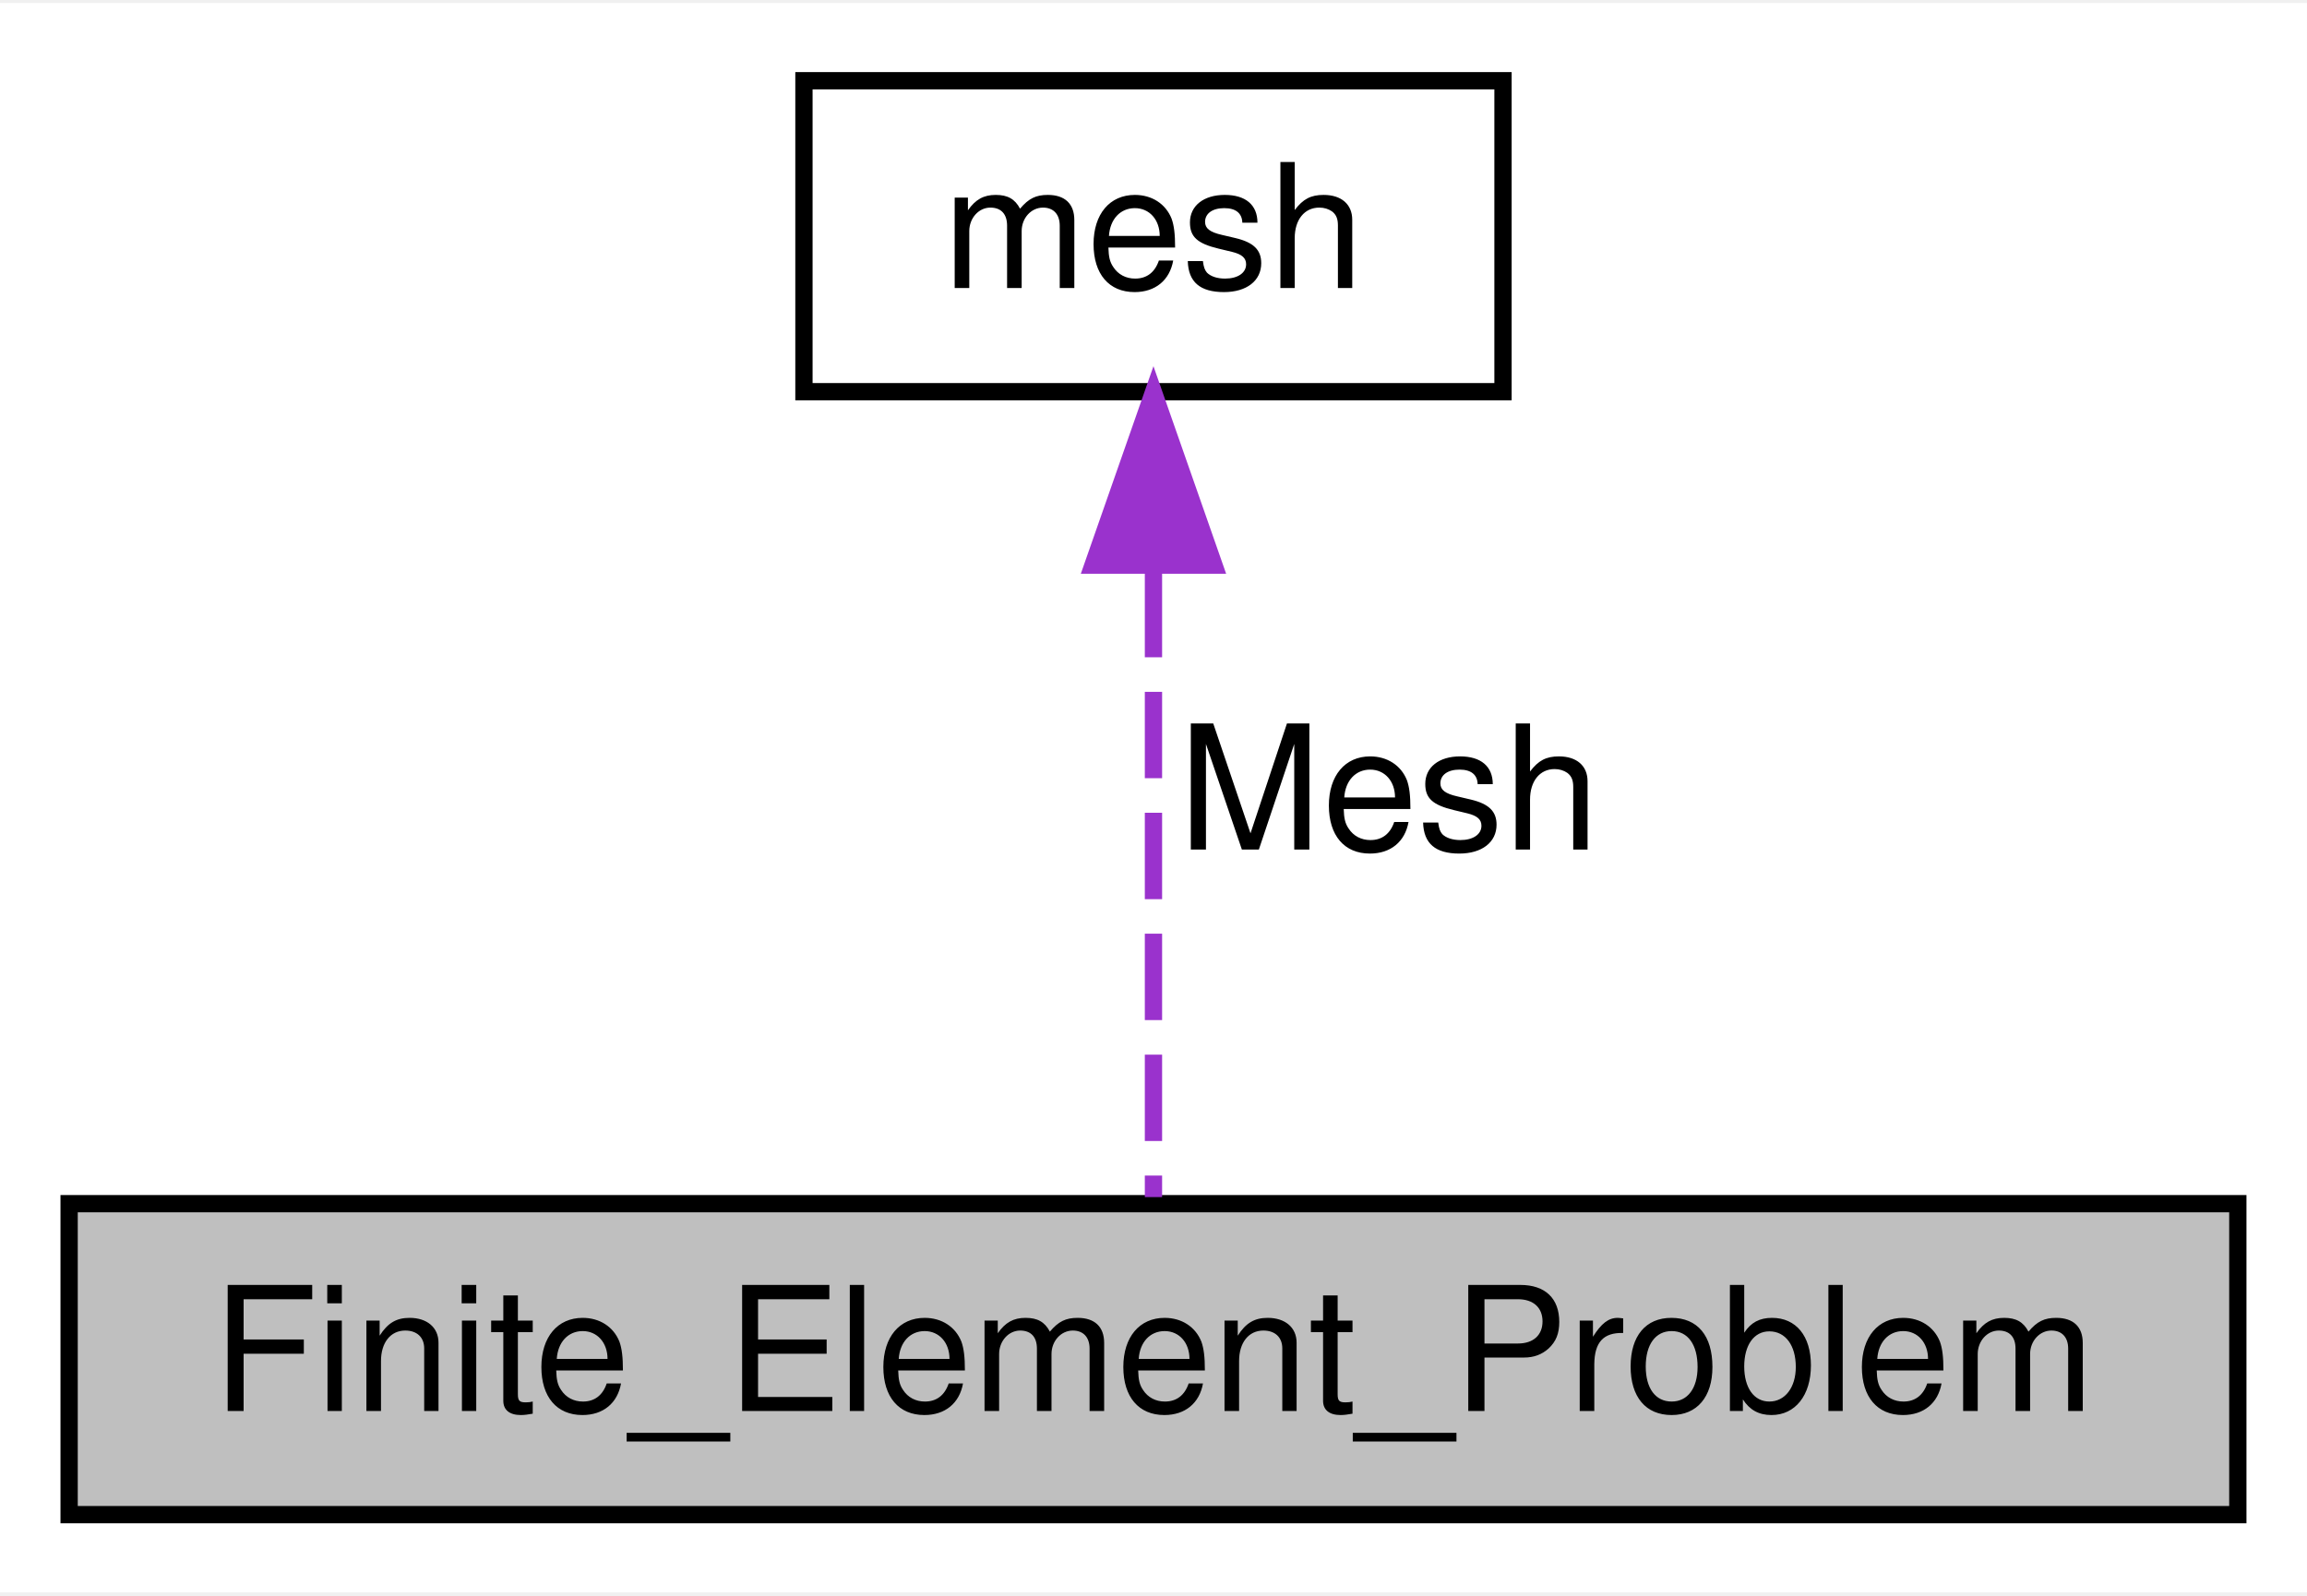
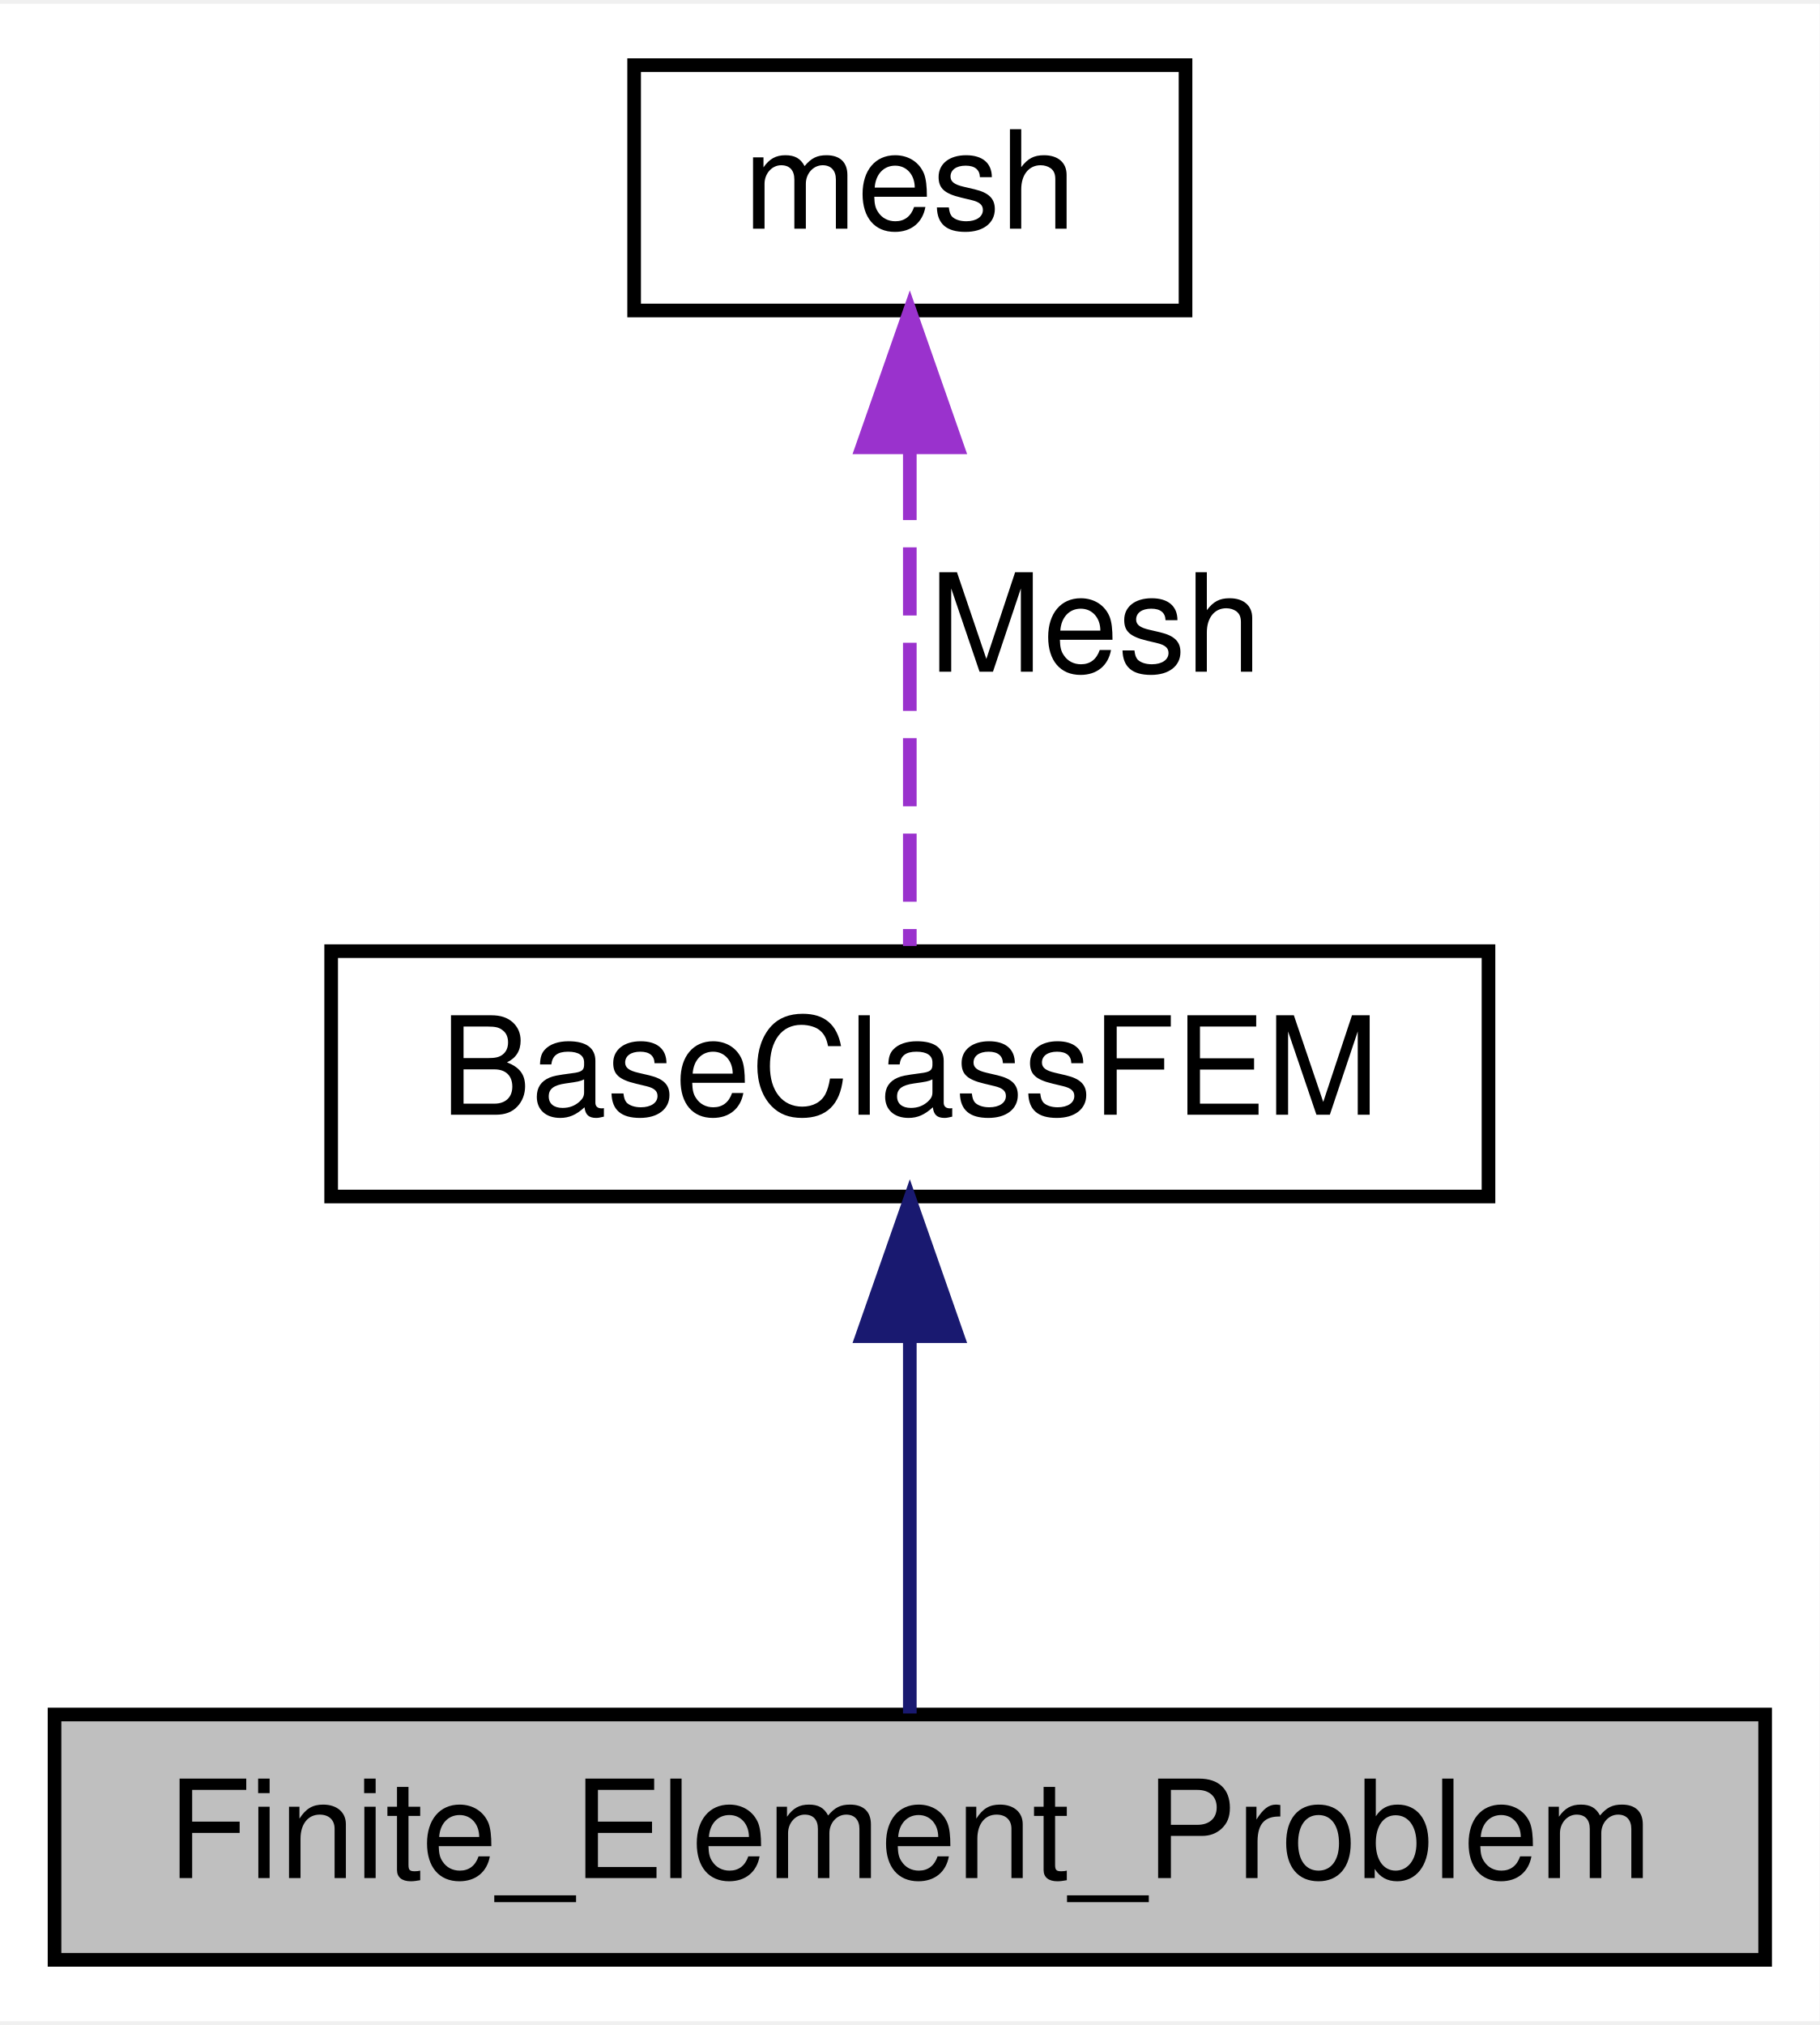
- <svg xmlns="http://www.w3.org/2000/svg" xmlns:xlink="http://www.w3.org/1999/xlink" width="133pt" height="92pt" viewBox="0.00 0.00 133.50 92.00">
-   <g id="graph0" class="graph" transform="scale(1 1) rotate(0) translate(4 88)">
-     <polygon fill="#ffffff" stroke="transparent" points="-4,4 -4,-88 129.497,-88 129.497,4 -4,4" />
+ <svg xmlns="http://www.w3.org/2000/svg" xmlns:xlink="http://www.w3.org/1999/xlink" width="133pt" height="148pt" viewBox="0.00 0.00 133.50 148.00">
+   <g id="graph0" class="graph" transform="scale(1 1) rotate(0) translate(4 144)">
+     <polygon fill="#ffffff" stroke="transparent" points="-4,4 -4,-144 129.497,-144 129.497,4 -4,4" />
    <g id="node1" class="node">
      <polygon fill="#bfbfbf" stroke="#000000" points="0,-.5 0,-18.5 125.497,-18.5 125.497,-.5 0,-.5" />
      <text text-anchor="middle" x="62.748" y="-6.5" font-family="Helvetica,sans-Serif" font-size="10.00" fill="#000000">Finite_Element_Problem</text>
    </g>
    <g id="node2" class="node">
      <g id="a_node2">
-         <a xlink:href="../../d6/d6b/classmesh.html" target="_top" xlink:title="mesh">
-           <polygon fill="#ffffff" stroke="#000000" points="42.522,-65.5 42.522,-83.5 82.975,-83.5 82.975,-65.5 42.522,-65.5" />
-           <text text-anchor="middle" x="62.748" y="-71.5" font-family="Helvetica,sans-Serif" font-size="10.00" fill="#000000">mesh</text>
+         <a xlink:href="../../d2/d97/class_base_class_f_e_m.html" target="_top" xlink:title="BaseClassFEM">
+           <polygon fill="#ffffff" stroke="#000000" points="20.295,-56.5 20.295,-74.5 105.202,-74.5 105.202,-56.5 20.295,-56.5" />
+           <text text-anchor="middle" x="62.748" y="-62.5" font-family="Helvetica,sans-Serif" font-size="10.00" fill="#000000">BaseClassFEM</text>
        </a>
      </g>
    </g>
    <g id="edge1" class="edge">
-       <path fill="none" stroke="#9a32cd" stroke-dasharray="5,2" d="M62.748,-55.127C62.748,-43.152 62.748,-28.32 62.748,-18.882" />
-       <polygon fill="#9a32cd" stroke="#9a32cd" points="59.249,-55.462 62.748,-65.462 66.249,-55.462 59.249,-55.462" />
-       <text text-anchor="middle" x="76.364" y="-39" font-family="Helvetica,sans-Serif" font-size="10.00" fill="#000000"> Mesh</text>
+       <path fill="none" stroke="#191970" d="M62.748,-46.206C62.748,-36.838 62.748,-26.026 62.748,-18.575" />
+       <polygon fill="#191970" stroke="#191970" points="59.249,-46.253 62.748,-56.253 66.249,-46.253 59.249,-46.253" />
+     </g>
+     <g id="node3" class="node">
+       <g id="a_node3">
+         <a xlink:href="../../d6/d6b/classmesh.html" target="_top" xlink:title="mesh">
+           <polygon fill="#ffffff" stroke="#000000" points="42.522,-121.5 42.522,-139.5 82.975,-139.5 82.975,-121.5 42.522,-121.5" />
+           <text text-anchor="middle" x="62.748" y="-127.5" font-family="Helvetica,sans-Serif" font-size="10.00" fill="#000000">mesh</text>
+         </a>
+       </g>
+     </g>
+     <g id="edge2" class="edge">
+       <path fill="none" stroke="#9a32cd" stroke-dasharray="5,2" d="M62.748,-111.126C62.748,-99.152 62.748,-84.32 62.748,-74.882" />
+       <polygon fill="#9a32cd" stroke="#9a32cd" points="59.249,-111.462 62.748,-121.462 66.249,-111.462 59.249,-111.462" />
+       <text text-anchor="middle" x="76.364" y="-95" font-family="Helvetica,sans-Serif" font-size="10.00" fill="#000000"> Mesh</text>
    </g>
  </g>
</svg>
